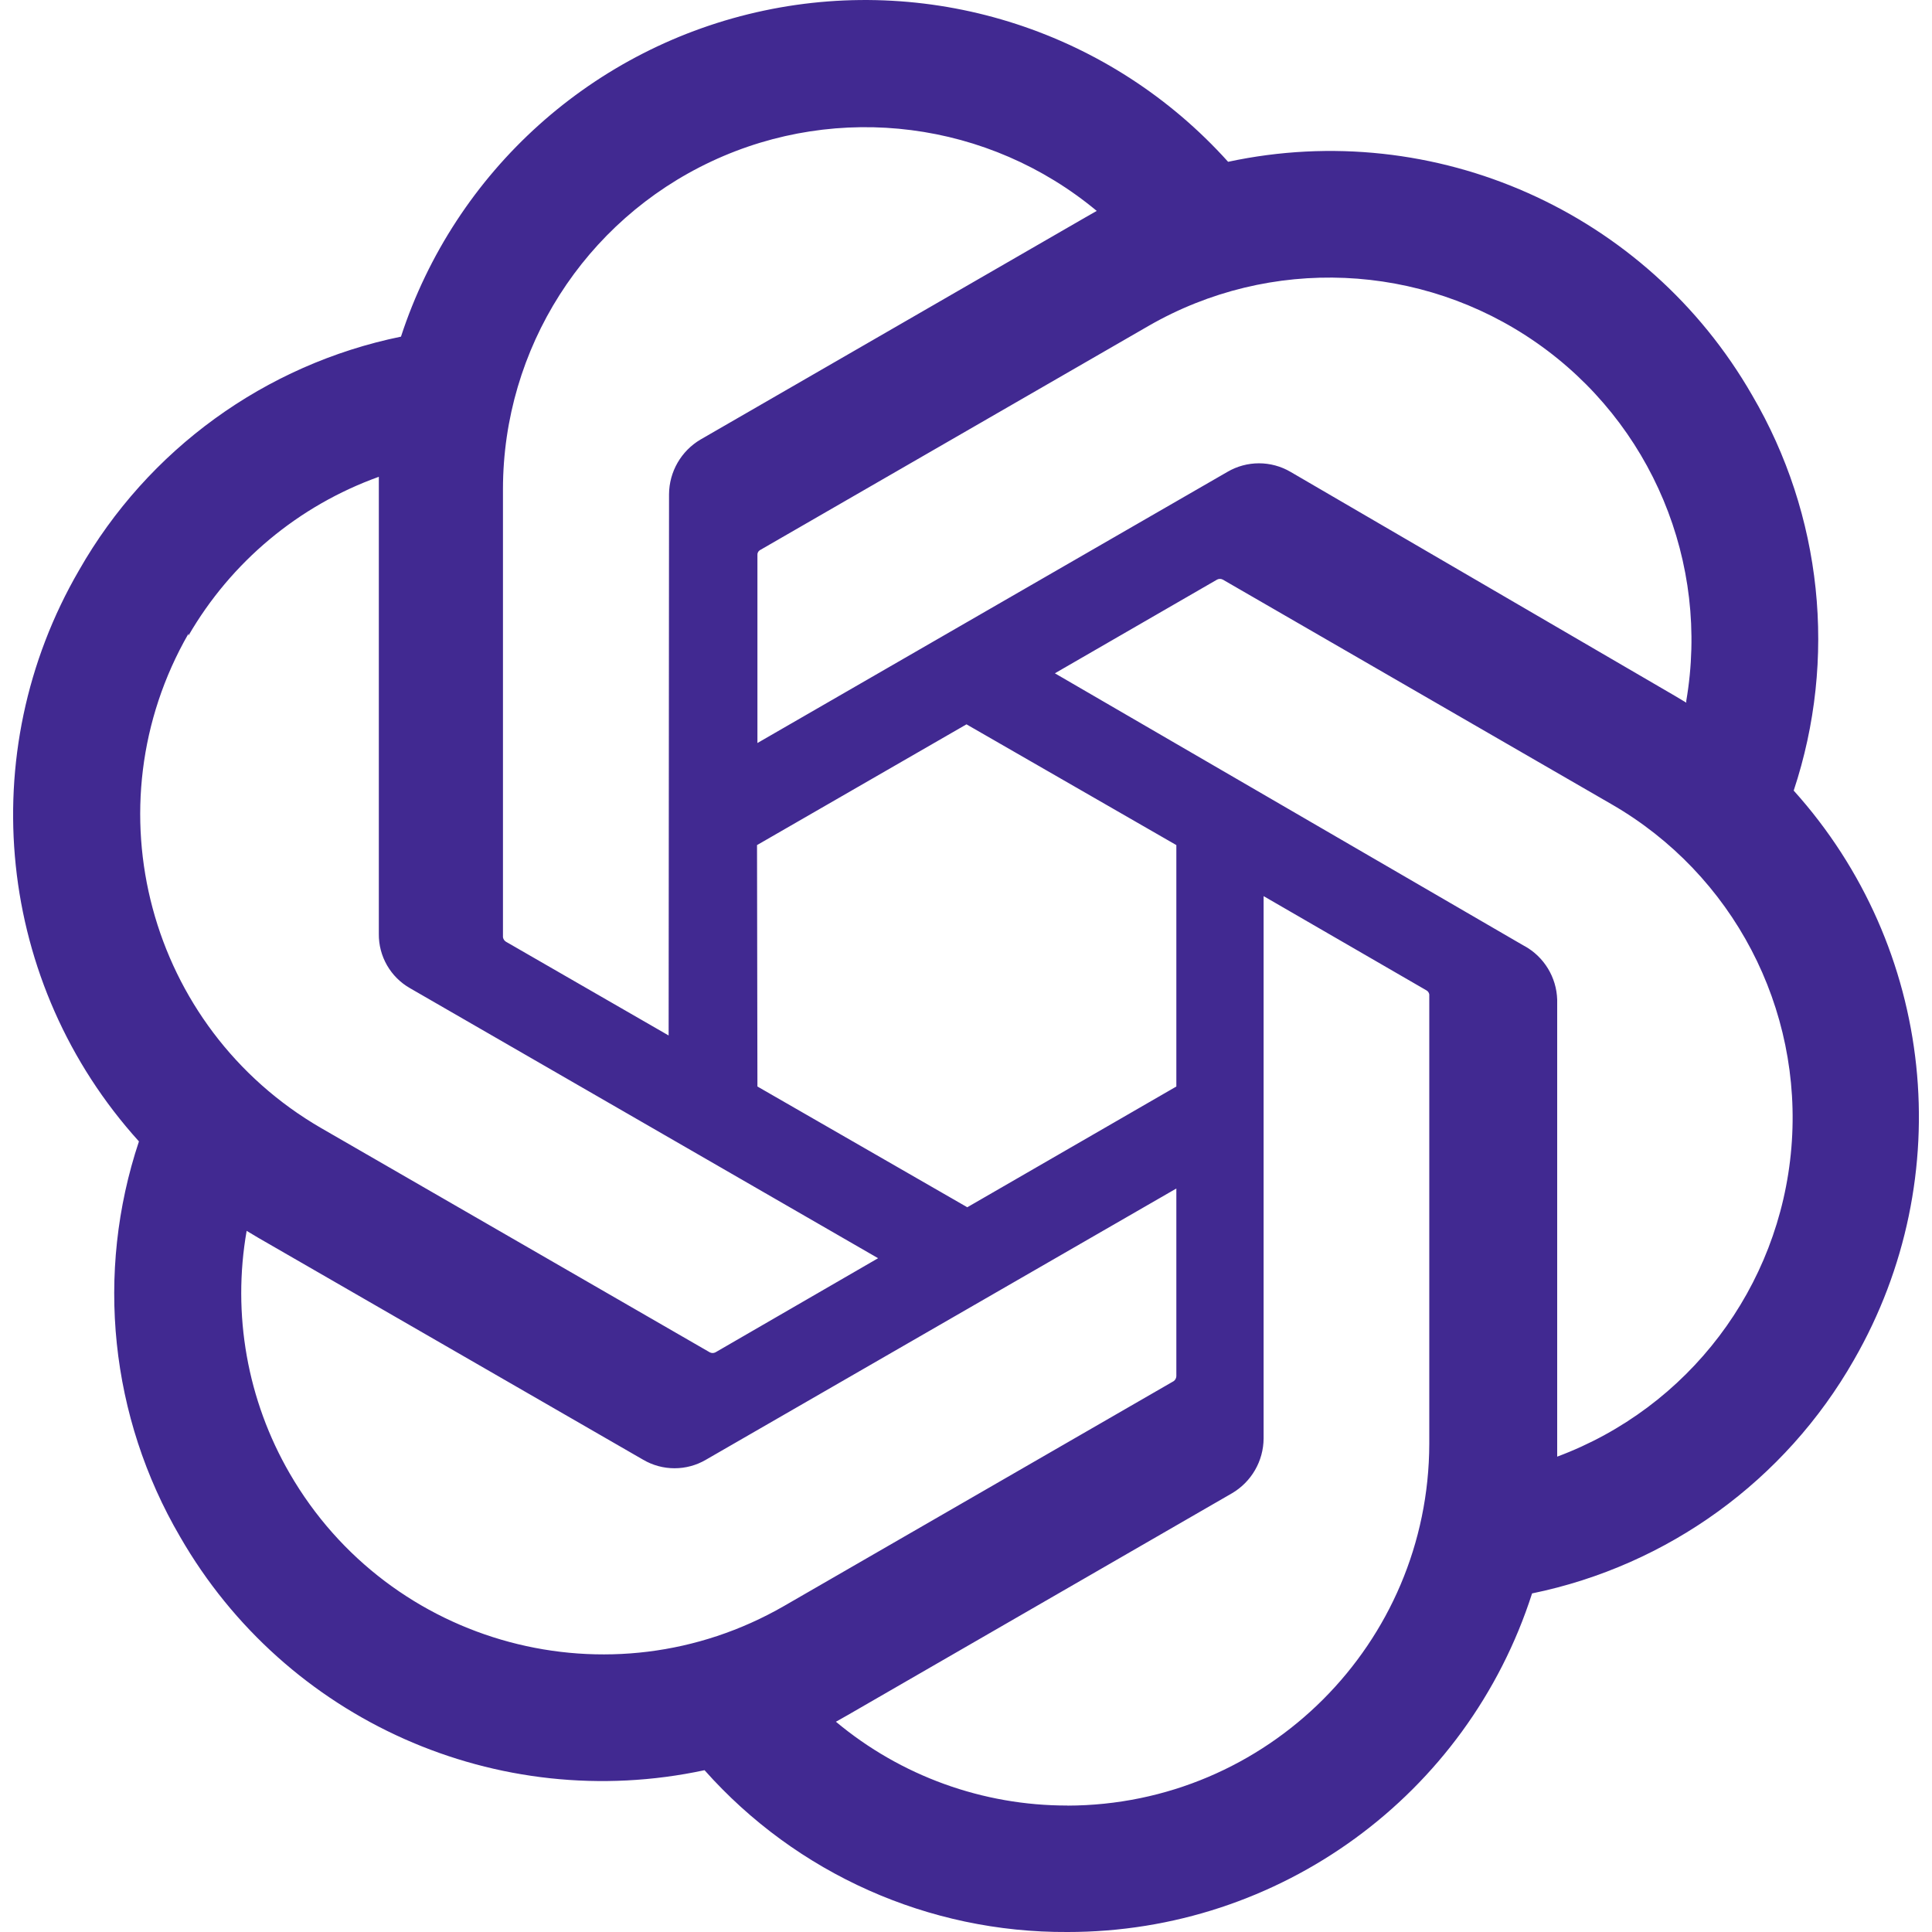
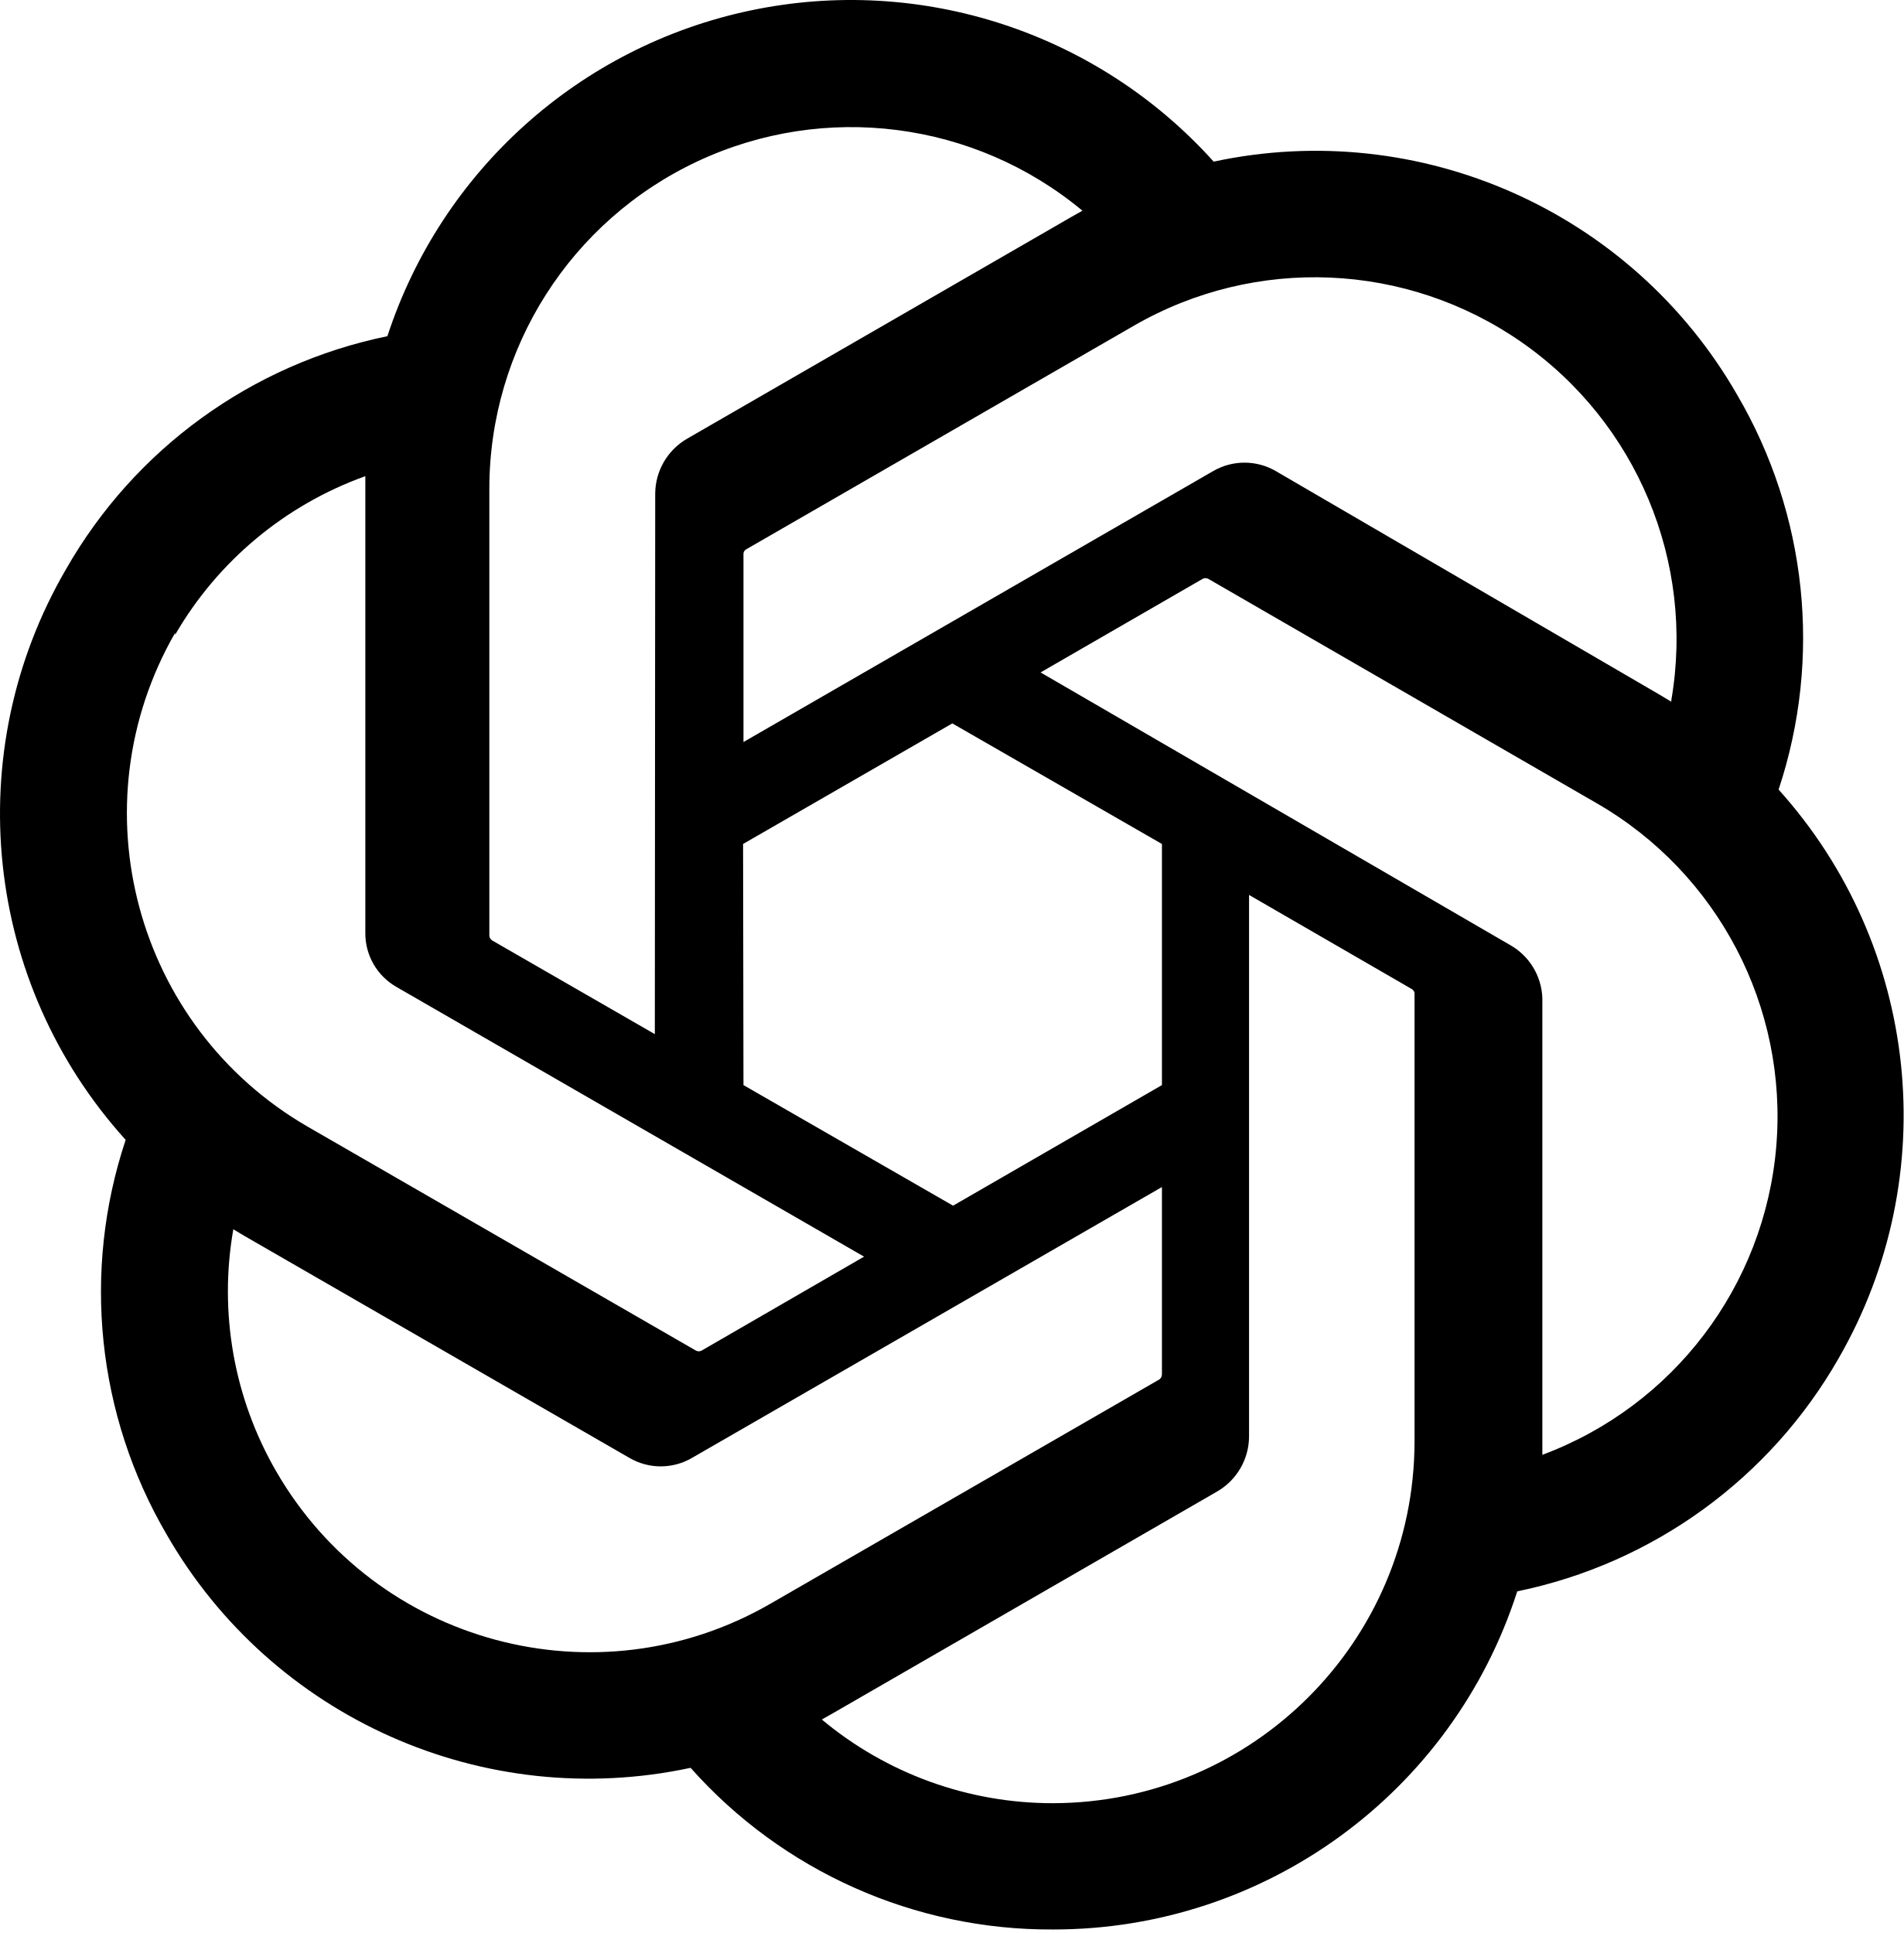
- <svg xmlns="http://www.w3.org/2000/svg" fill="#412991" role="img" viewBox="0 0 24 24">
-   <path d="M22.282 9.821a5.985 5.985 0 0 0-.516-4.911 6.046 6.046 0 0 0-6.51-2.9A6.065 6.065 0 0 0 4.981 4.182a5.985 5.985 0 0 0-3.998 2.9 6.046 6.046 0 0 0 .743 7.097 5.98 5.98 0 0 0 .511 4.911 6.051 6.051 0 0 0 6.515 2.9A5.985 5.985 0 0 0 13.26 24a6.056 6.056 0 0 0 5.772-4.206 5.989 5.989 0 0 0 3.998-2.9 6.056 6.056 0 0 0-.748-7.073zm-9.022 12.608a4.476 4.476 0 0 1-2.876-1.041l.142-.08 4.778-2.758a.795.795 0 0 0 .393-.681v-6.737l2.02 1.169a.071.071 0 0 1 .038.052v5.583a4.504 4.504 0 0 1-4.495 4.494zm-9.661-4.125a4.471 4.471 0 0 1-.535-3.014l.142.085 4.783 2.758a.771.771 0 0 0 .781 0l5.843-3.369v2.332a.08.08 0 0 1-.033.061L9.74 19.95a4.499 4.499 0 0 1-6.141-1.646zM2.341 7.896a4.485 4.485 0 0 1 2.365-1.973V11.6a.766.766 0 0 0 .388.676l5.814 3.354-2.02 1.169a.076.076 0 0 1-.071 0l-4.83-2.787A4.504 4.504 0 0 1 2.341 7.872zm16.596 3.856L13.104 8.364 15.119 7.2a.076.076 0 0 1 .071 0l4.83 2.791a4.494 4.494 0 0 1-.676 8.104v-5.677a.79.79 0 0 0-.407-.667zm2.011-3.023l-.142-.085-4.774-2.782a.776.776 0 0 0-.785 0L9.409 9.23V6.897a.066.066 0 0 1 .028-.061l4.83-2.787a4.499 4.499 0 0 1 6.68 4.66zM8.306 12.863l-2.02-1.164a.08.08 0 0 1-.038-.057V6.074a4.499 4.499 0 0 1 7.376-3.454l-.142.081L8.704 5.459a.795.795 0 0 0-.393.681zm1.098-2.365l2.602-1.5 2.607 1.5v2.999l-2.597 1.5-2.607-1.5Z" />
+ <svg xmlns="http://www.w3.org/2000/svg" width="256px" height="260px" viewBox="0 0 256 260" version="1.1" preserveAspectRatio="xMidYMid">
+   <g>
+     <path d="M239.184,106.203 C245.054,88.524 243.022,69.173 233.608,53.1 C219.452,28.459 191,15.784 163.213,21.74 C147.554,4.321 123.795,-3.424 100.879,1.419 C77.963,6.261 59.369,22.957 52.096,45.221 C33.844,48.964 18.09,60.393 8.867,76.582 C-5.443,101.183 -2.195,132.215 16.899,153.32 C11.006,170.991 13.02,190.344 22.424,206.423 C36.598,231.072 65.068,243.747 92.87,237.783 C105.236,251.708 123.001,259.631 141.624,259.527 C170.105,259.552 195.338,241.166 204.038,214.046 C222.287,210.296 238.038,198.87 247.267,182.685 C261.404,158.128 258.142,127.263 239.184,106.203 L239.184,106.203 Z M141.624,242.541 C130.256,242.559 119.244,238.575 110.519,231.286 L112.054,230.416 L163.725,200.591 C166.341,199.056 167.954,196.257 167.971,193.224 L167.971,120.374 L189.816,133.01 C190.034,133.121 190.186,133.331 190.225,133.573 L190.225,193.94 C190.169,220.758 168.442,242.485 141.624,242.541 Z M37.158,197.931 C31.456,188.086 29.409,176.547 31.377,165.342 L32.911,166.263 L84.633,196.089 C87.239,197.618 90.468,197.618 93.074,196.089 L156.255,159.664 L156.255,184.885 C156.244,185.15 156.112,185.395 155.897,185.55 L103.562,215.734 C80.305,229.132 50.592,221.165 37.158,197.931 Z M23.549,85.381 C29.29,75.473 38.351,67.916 49.129,64.048 L49.129,125.439 C49.089,128.459 50.697,131.263 53.324,132.754 L116.198,169.026 L94.353,181.662 C94.113,181.789 93.826,181.789 93.586,181.662 L41.353,151.53 C18.142,138.076 10.182,108.386 23.549,85.125 L23.549,85.381 Z M203.015,127.076 L139.936,90.446 L161.729,77.861 C161.969,77.733 162.257,77.733 162.497,77.861 L214.73,108.045 C231.032,117.452 240.437,135.426 238.872,154.183 C237.306,172.939 225.051,189.106 207.414,195.68 L207.414,134.289 C207.323,131.277 205.651,128.536 203.015,127.076 Z M224.757,94.385 L223.222,93.464 L171.603,63.383 C168.981,61.844 165.732,61.844 163.111,63.383 L99.981,99.808 L99.981,74.587 C99.953,74.325 100.071,74.07 100.288,73.922 L152.521,43.789 C168.863,34.374 189.174,35.253 204.643,46.043 C220.111,56.834 227.949,75.592 224.757,94.18 L224.757,94.385 Z M88.061,139.098 L66.216,126.513 C65.995,126.379 65.845,126.154 65.807,125.899 L65.807,65.685 C65.831,46.829 76.75,29.685 93.827,21.688 C110.904,13.692 131.064,16.284 145.563,28.339 L144.028,29.209 L92.358,59.034 C89.742,60.569 88.128,63.368 88.112,66.401 L88.061,139.098 Z M99.929,113.519 L128.067,97.301 L156.255,113.519 L156.255,145.953 L128.169,162.171 L99.981,145.953 L99.929,113.519 Z" fill="#000000" />
+   </g>
</svg>
